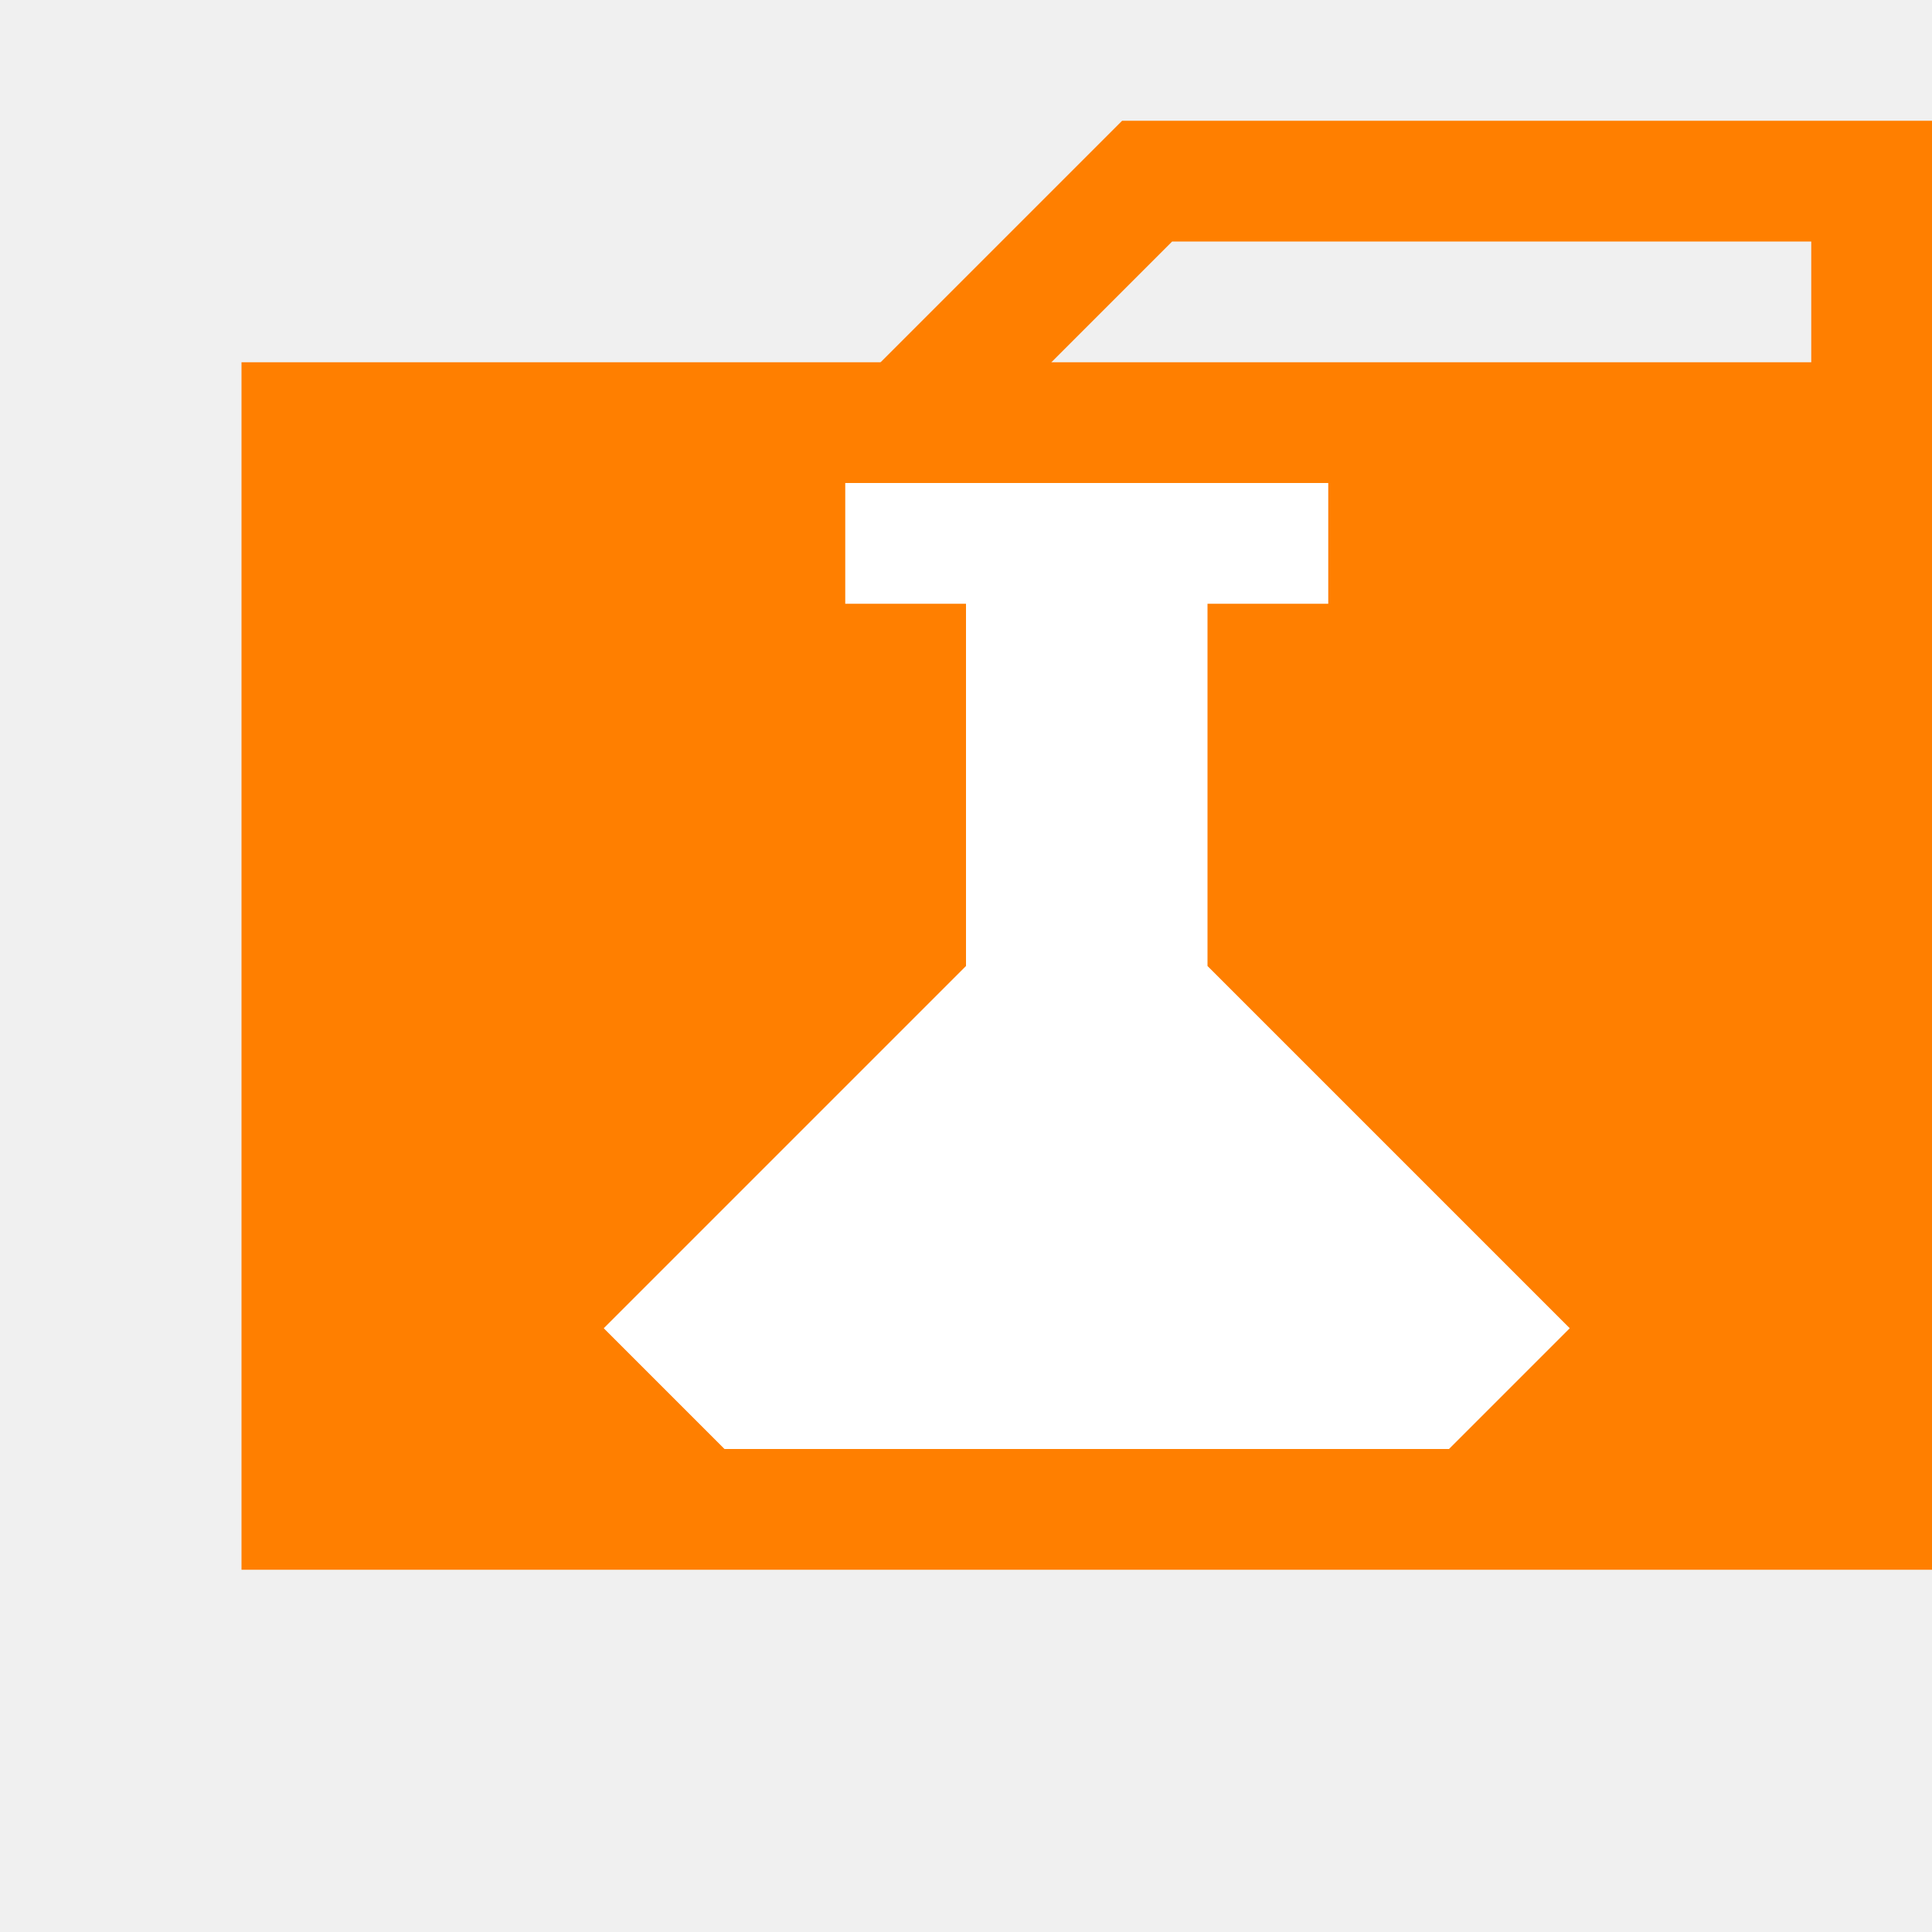
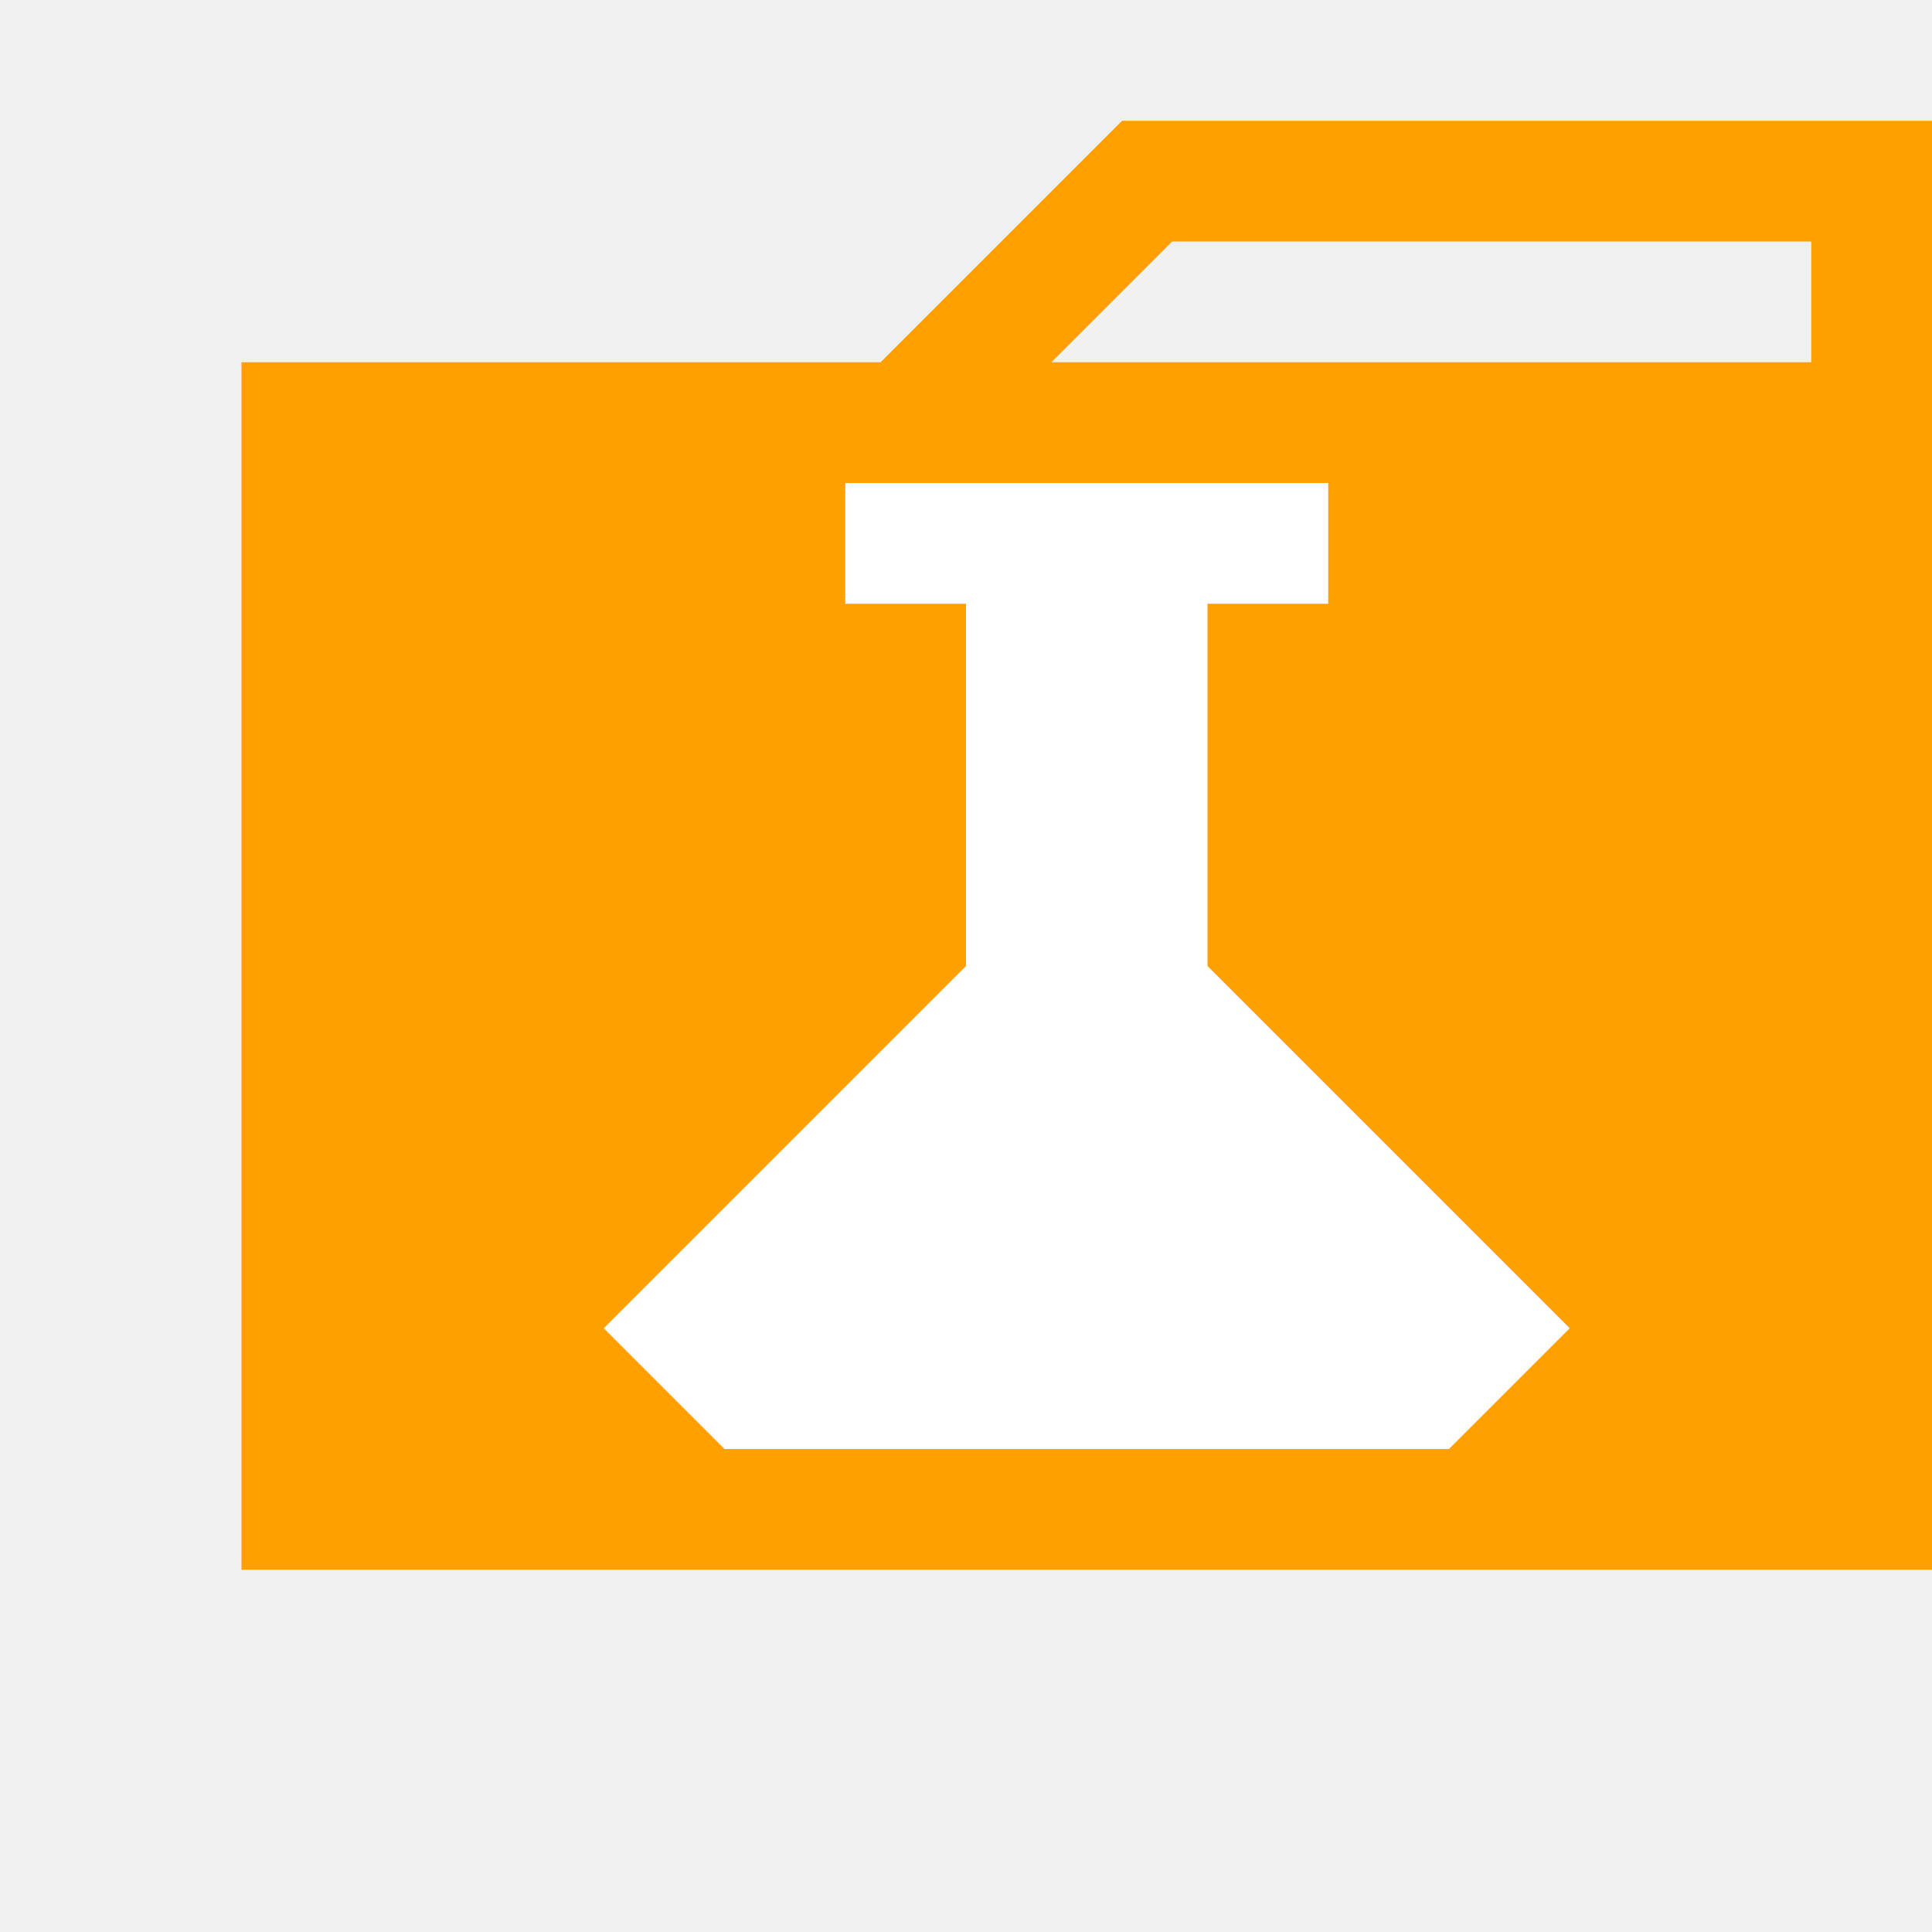
<svg xmlns="http://www.w3.org/2000/svg" version="1.1" width="320" height="320" viewbox="0 0 320 320">
-   <rect x="40" y="60" width="280" height="200" fill="#ff7f00" />
-   <polyline points="150,70 190,30 310,30 310,70" fill="none" stroke="#ff7f00" stroke-width="20" />
+   <rect x="40" y="60" width="280" height="200" fill="#ff9f00" />
+   <polyline points="150,70 190,30 310,30 310,70" fill="none" stroke="#ff9f00" stroke-width="20" />
  <polygon points="140,80 220,80 220,100 200,100 200,160 260,220 240,240 120,240 100,220 160,160 160,100 140,100" fill="#fff" />
</svg>
